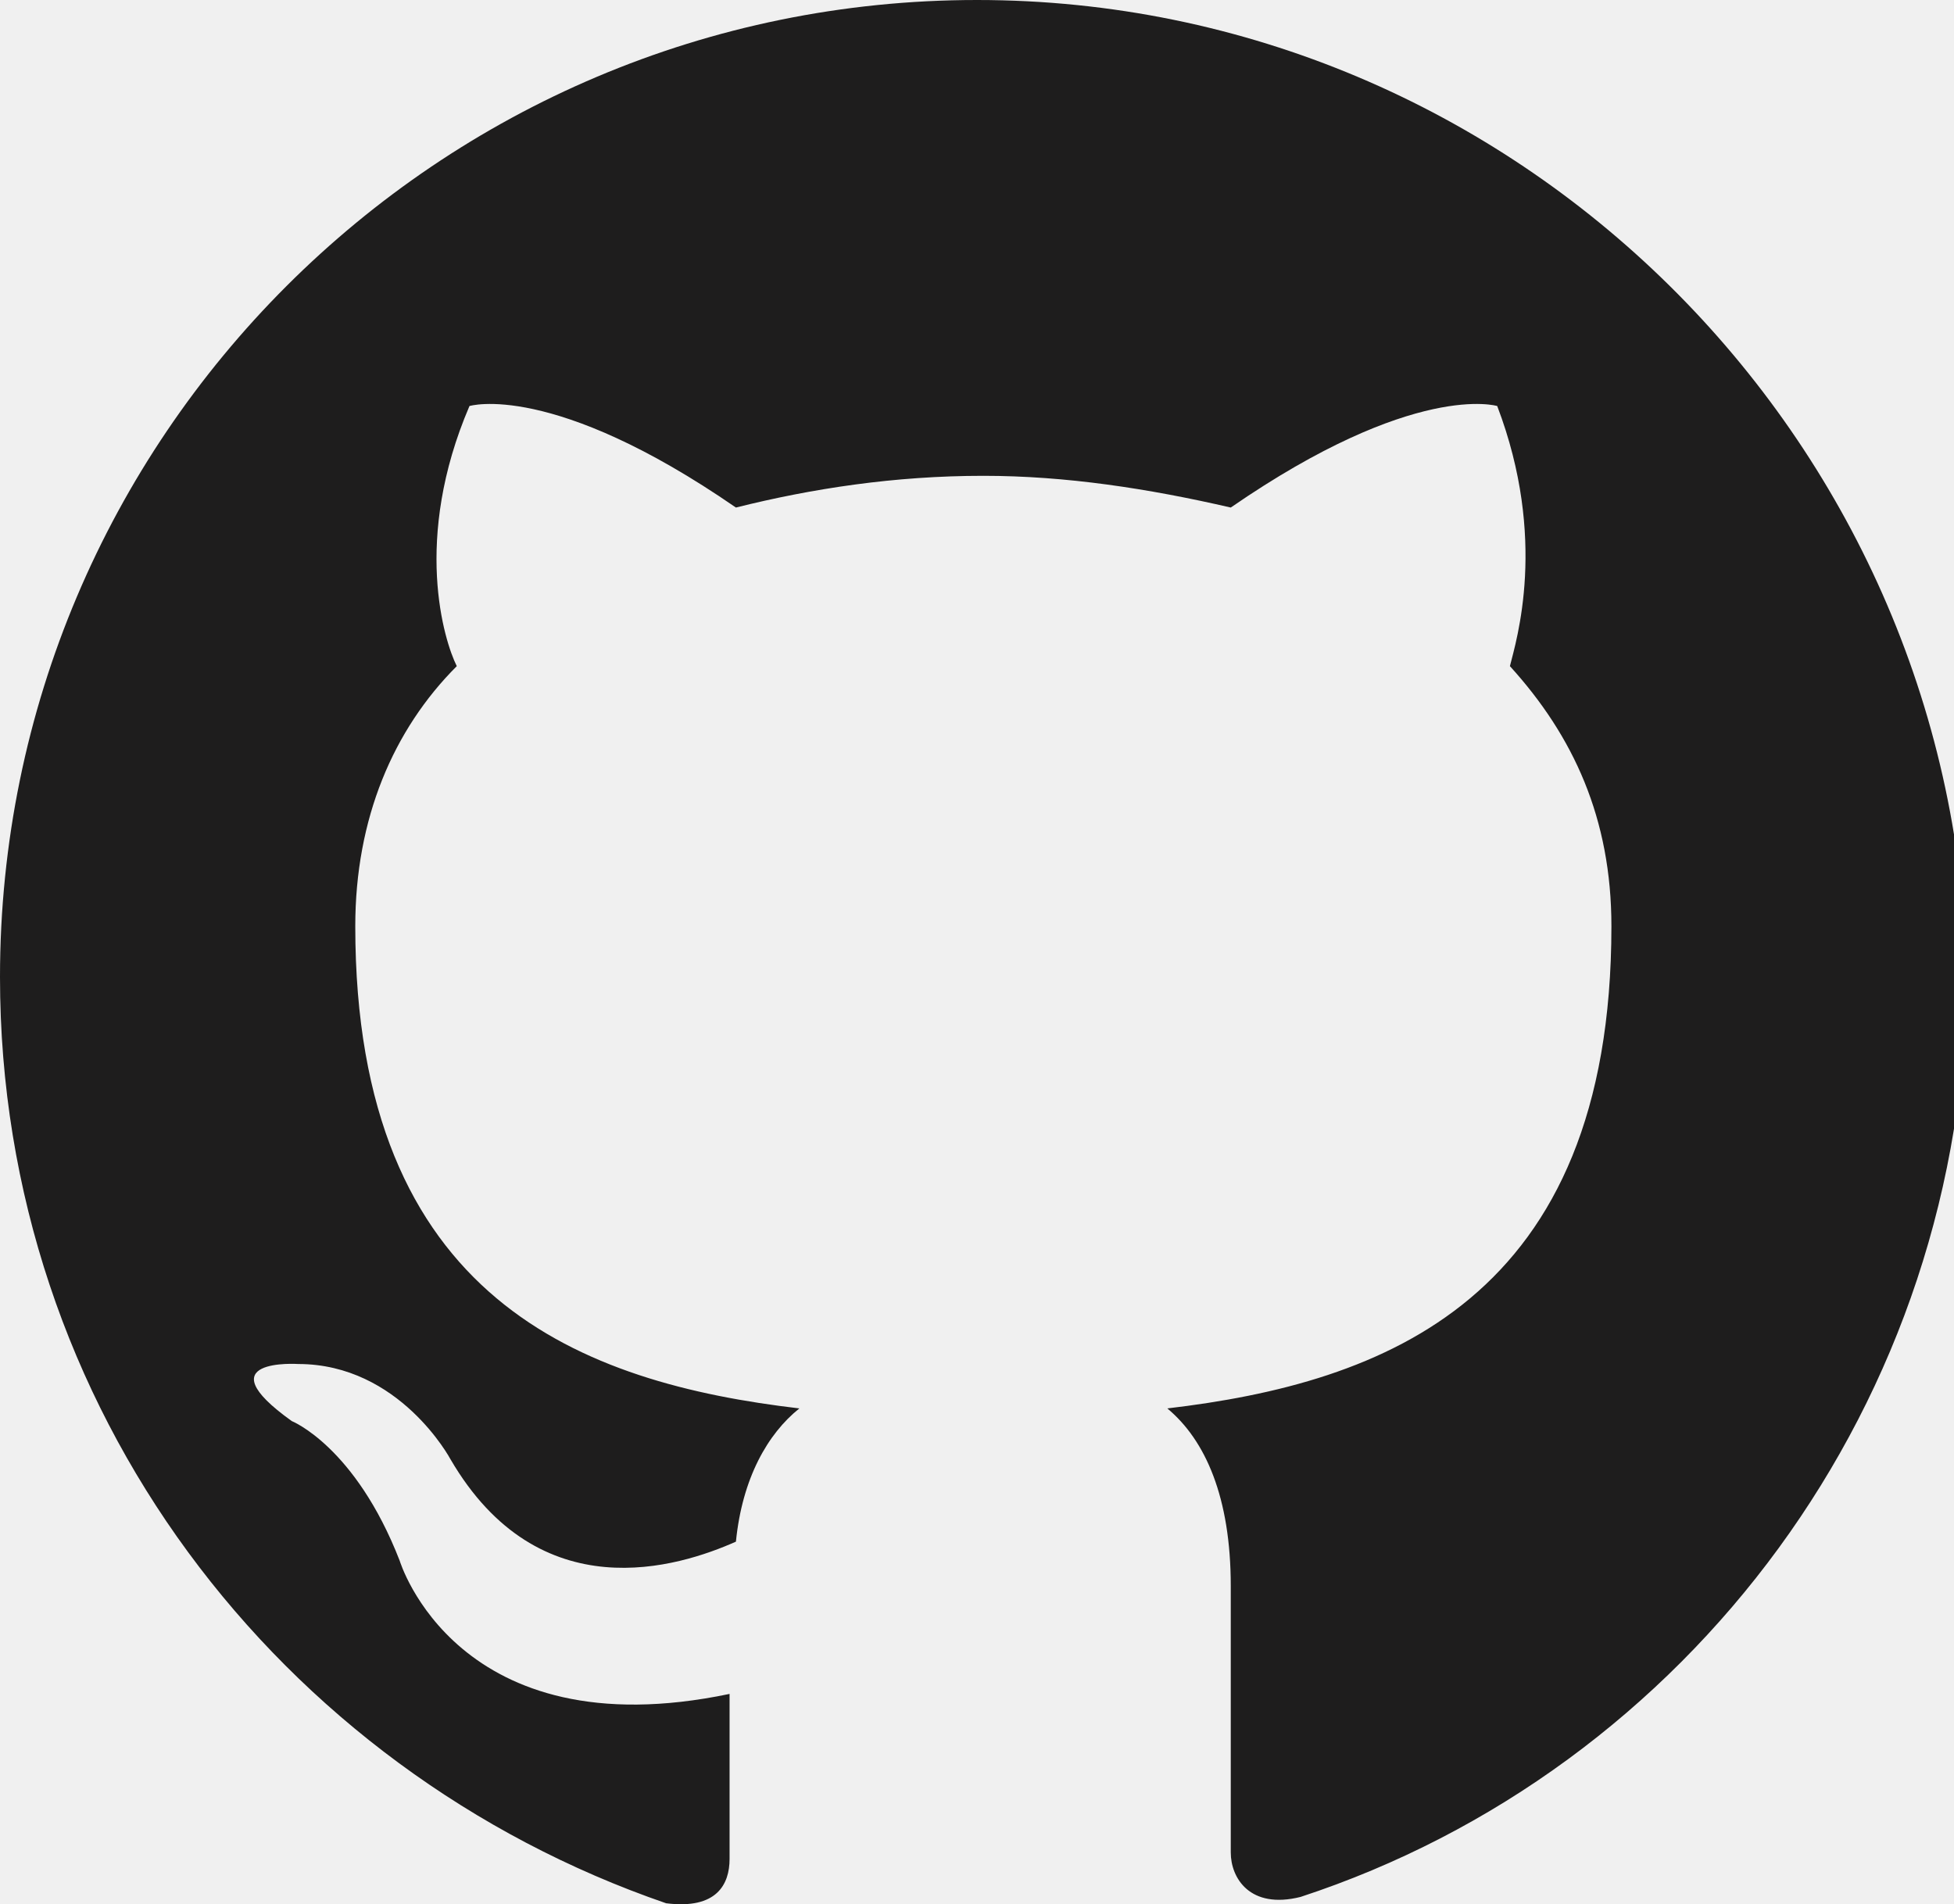
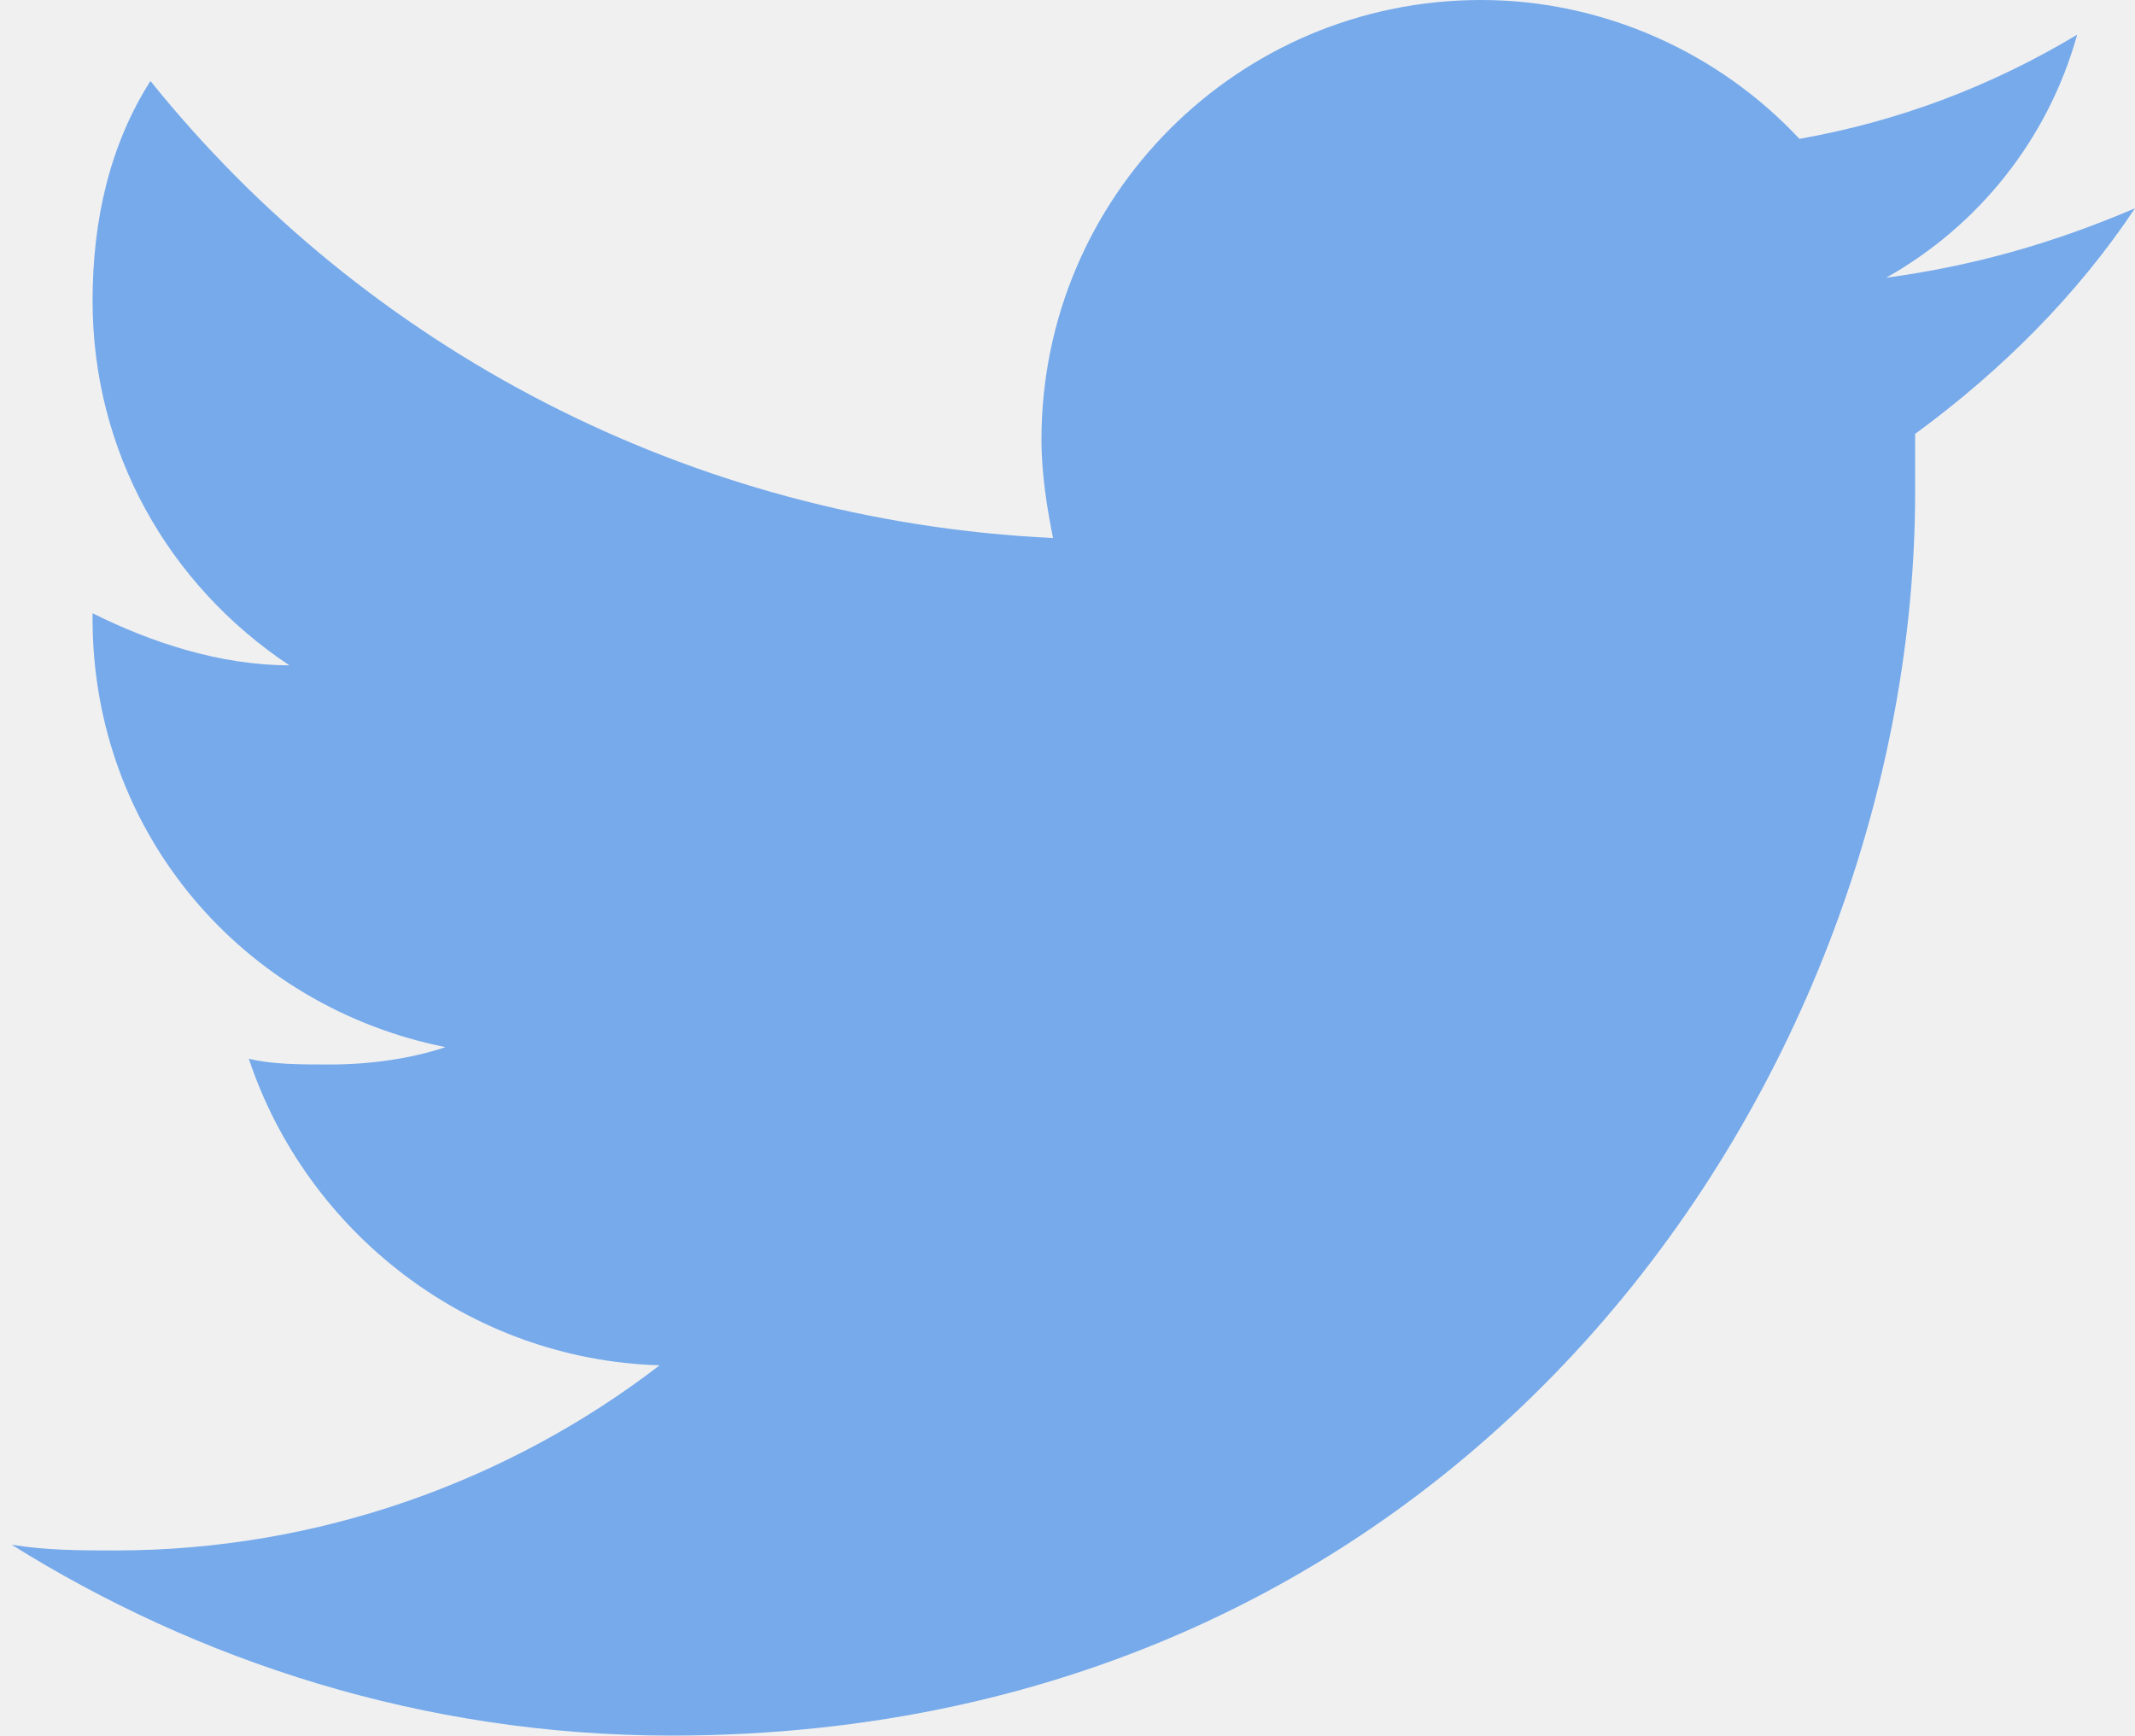
- <svg xmlns="http://www.w3.org/2000/svg" version="1.1" x="0px" y="0px" viewBox="0 0 30.8 30" style="enable-background:new 0 0 30.8 30;" xml:space="preserve">
+ <svg xmlns="http://www.w3.org/2000/svg" version="1.1" x="0px" y="0px" viewBox="0 0 36.9 30" style="enable-background:new 0 0 36.9 30;" xml:space="preserve">
  <style type="text/css">
	.st0{fill:#FFFFFF;}
	.st1{fill:#E7E7E6;}
	.st2{fill:#F8F8F8;}
	.st3{fill:#C9D0D0;}
	.st4{fill:#AEB6B6;}
	.st5{fill:#E0E7E7;}
	.st6{fill:#DC9A31;}
	.st7{fill:#E3C135;}
	.st8{fill:#6195CF;}
	.st9{fill:#2D4A4D;}
	.st10{fill:#E2E2E2;}
	.st11{fill:#435C7E;}
	.st12{fill:#767576;}
	.st13{fill:#DD5115;}
	.st14{fill:#BFDE5D;}
	.st15{fill:#65B19E;}
	.st16{fill:#DEDEDE;}
	.st17{fill:#484848;}
	.st18{fill:#E27C84;}
	.st19{fill:#E1BF2D;}
	.st20{fill:#82D4C1;}
	.st21{fill:#E1773A;}
	.st22{fill:#353535;}
	.st23{fill:#5A5A5A;}
	.st24{fill:#F3F3F3;}
	.st25{fill:#4B8371;}
	.st26{fill:#939393;}
	.st27{fill:#FCFCFC;}
	.st28{fill:#191919;}
	.st29{fill:#674293;}
	.st30{fill:#B29924;}
	.st31{fill:#C52335;}
	.st32{fill:#C5C5C5;}
	.st33{fill:#DD5151;}
	.st34{fill:#F6E67D;}
	.st35{fill:#222D38;}
	.st36{fill:#364B5F;}
	.st37{fill:#2A394A;}
	.st38{fill:#94C5FC;}
	.st39{clip-path:url(#SVGID_2_);}
	.st40{clip-path:url(#SVGID_8_);}
	.st41{clip-path:url(#SVGID_14_);}
	.st42{clip-path:url(#SVGID_20_);}
	.st43{clip-path:url(#SVGID_24_);}
	.st44{clip-path:url(#SVGID_28_);}
	.st45{clip-path:url(#SVGID_34_);}
	.st46{fill:#DFF2FF;}
	.st47{fill:#F2D2A0;}
	.st48{fill:#B3ABAB;}
	.st49{fill:#6A2454;}
	.st50{fill:#E07743;}
	.st51{fill:#CBC5C5;}
	.st52{fill:#6F97DF;}
	.st53{fill:#5778B7;}
	.st54{fill:#B84423;}
	.st55{fill:#E0BE3E;}
	.st56{fill:#C9A7FB;}
	.st57{clip-path:url(#SVGID_38_);}
	.st58{fill:#6C94E2;}
	.st59{fill:#EAEAEA;}
	.st60{fill:#E8A375;}
	.st61{fill:#F1D432;}
	.st62{fill:#BB2B7D;}
	.st63{fill:none;stroke:#AEB6B6;stroke-width:10;stroke-miterlimit:10;}
	.st64{fill:none;stroke:#C9D0D0;stroke-width:10;stroke-miterlimit:10;}
	.st65{fill:#1C1917;}
	.st66{fill:#EFEFEF;}
	.st67{fill:none;stroke:#C9D0D0;stroke-miterlimit:10;}
	.st68{fill:none;stroke:#C9D0D0;stroke-width:4;stroke-miterlimit:10;}
	.st69{fill:#252323;}
	.st70{fill-rule:evenodd;clip-rule:evenodd;fill:#1E1D1D;}
	.st71{fill:#1E1D1D;}
	.st72{fill:#36517E;}
	.st73{fill:none;stroke:#C9D0D0;stroke-width:8;stroke-miterlimit:10;}
	.st74{clip-path:url(#SVGID_42_);fill:#E0E7E7;}
	.st75{fill:#5D6464;stroke:#04090A;stroke-width:2;stroke-miterlimit:10;}
	.st76{fill:none;stroke:#04090A;stroke-width:10;stroke-miterlimit:10;}
	.st77{fill:#04090A;}
	.st78{fill:#383E3E;}
	.st79{clip-path:url(#SVGID_44_);fill:#5D6464;}
	.st80{opacity:0.53;clip-path:url(#SVGID_44_);fill:#969D9D;}
	.st81{fill:#969D9D;}
	.st82{fill:#6F7676;}
	.st83{fill:none;stroke:#353535;stroke-miterlimit:10;}
	.st84{fill:#272425;}
	.st85{fill:#76AAEB;}
	.st86{opacity:0.12;fill-rule:evenodd;clip-rule:evenodd;}
	.st87{fill:#2C2D2C;}
	.st88{fill:#959595;}
</style>
  <g id="Layer_3">
</g>
  <g id="Layer_1">
-     <path class="st70" d="M15.4,0C6.9,0,0,6.9,0,15.4C0,22.2,4.4,27.9,10.5,30c0.8,0.1,1-0.3,1-0.7c0-0.4,0-1.3,0-2.6   c-4.3,0.9-5.2-2.1-5.2-2.1c-0.7-1.8-1.7-2.2-1.7-2.2c-1.4-1,0.1-0.9,0.1-0.9C6.3,21.5,7.1,23,7.1,23c1.4,2.4,3.6,1.7,4.5,1.3   c0.1-1,0.5-1.7,1-2.1c-3.4-0.4-7-1.7-7-7.6c0-1.7,0.6-3.1,1.6-4.1c-0.2-0.4-0.7-2,0.2-4.1c0,0,1.3-0.4,4.2,1.6   c1.2-0.3,2.5-0.5,3.9-0.5c1.3,0,2.6,0.2,3.9,0.5c2.9-2,4.2-1.6,4.2-1.6c0.8,2.1,0.3,3.7,0.2,4.1c1,1.1,1.6,2.4,1.6,4.1   c0,5.9-3.6,7.2-7,7.6c0.6,0.5,1,1.4,1,2.8c0,2.1,0,3.7,0,4.2c0,0.4,0.3,0.9,1.1,0.7c6.1-2,10.5-7.8,10.5-14.6   C30.8,6.9,23.9,0,15.4,0z" />
+     <path class="st85" d="M36.9,3.6c-1.4,0.6-2.8,1-4.3,1.2c1.6-0.9,2.8-2.4,3.3-4.2c-1.5,0.9-3.1,1.5-4.8,1.8C29.7,0.9,27.7,0,25.6,0   C21.4,0,18,3.4,18,7.6c0,0.6,0.1,1.2,0.2,1.7C11.9,9,6.3,6,2.6,1.4c-0.7,1.1-1,2.4-1,3.8c0,2.6,1.3,4.9,3.4,6.3   c-1.2,0-2.4-0.4-3.4-0.9c0,0,0,0.1,0,0.1c0,3.7,2.6,6.7,6.1,7.4c-0.6,0.2-1.3,0.3-2,0.3c-0.5,0-1,0-1.4-0.1c1,3,3.8,5.2,7.1,5.3   c-2.6,2-5.9,3.2-9.4,3.2c-0.6,0-1.2,0-1.8-0.1C3.4,28.7,7.3,30,11.6,30c13.9,0,21.5-11.5,21.5-21.5c0-0.3,0-0.7,0-1   C34.6,6.4,35.9,5.1,36.9,3.6z" />
  </g>
  <g id="guides_1_">
    <g id="guides_2">
	</g>
  </g>
</svg>
